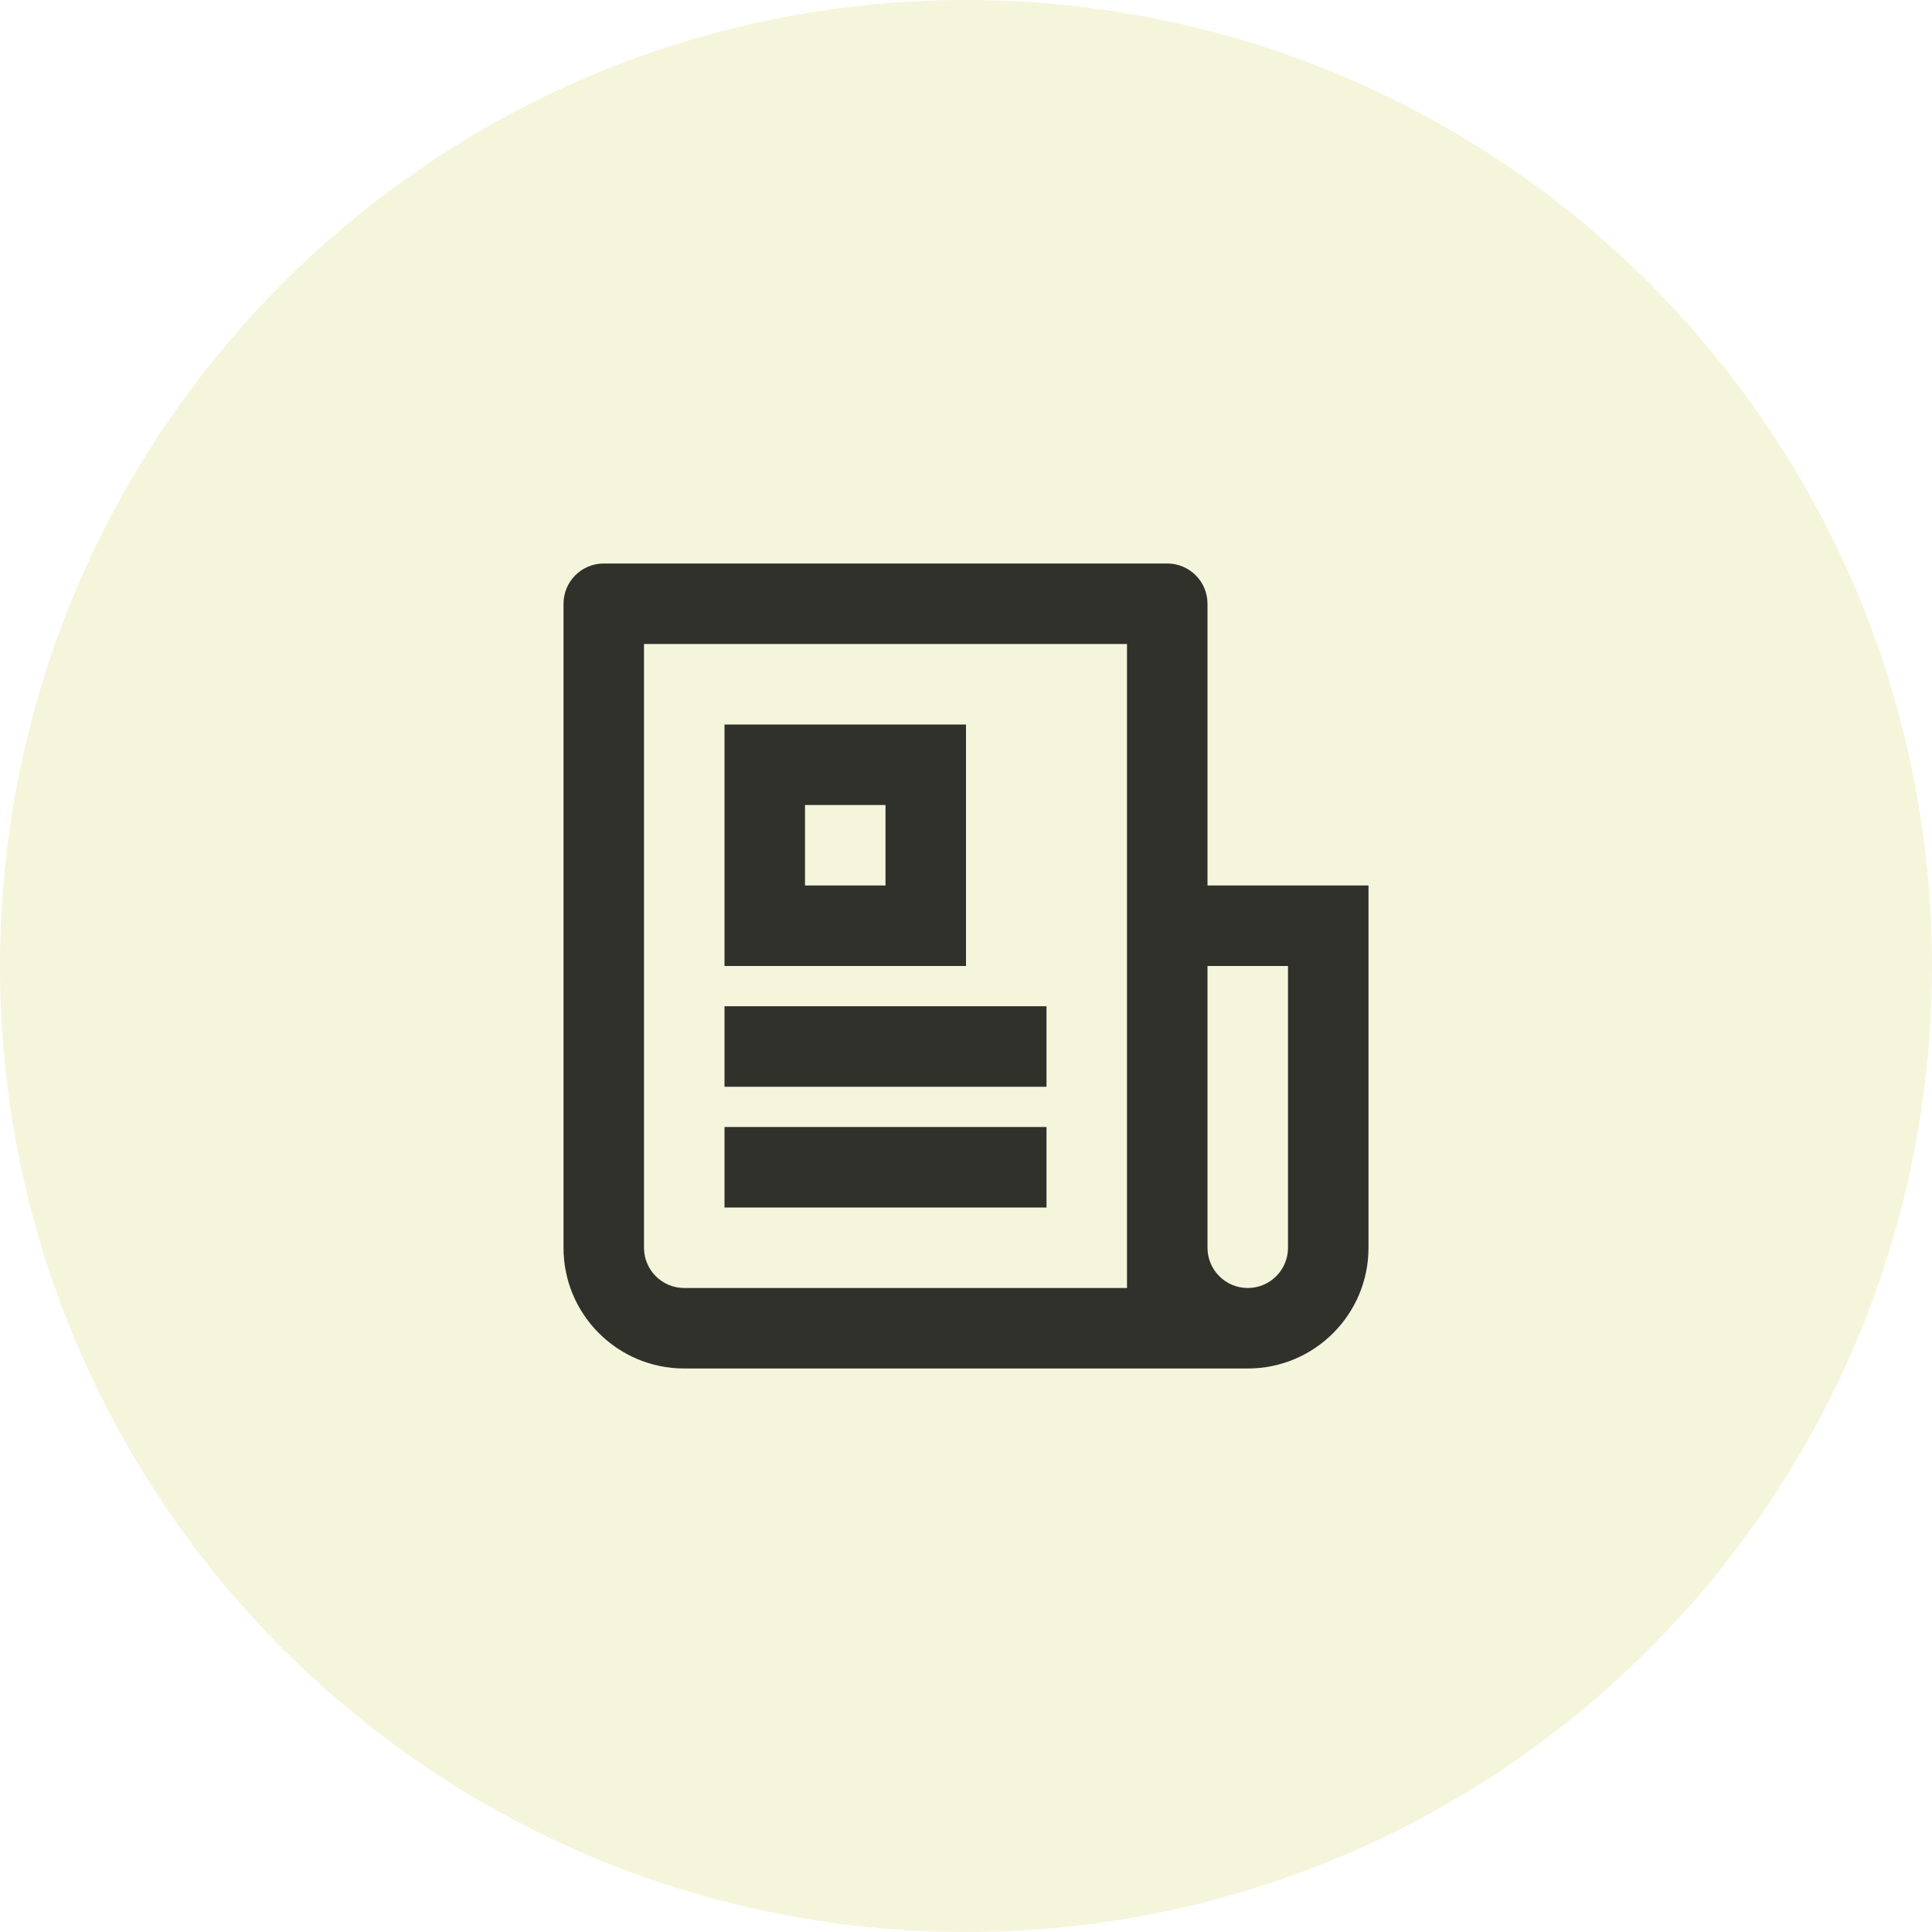
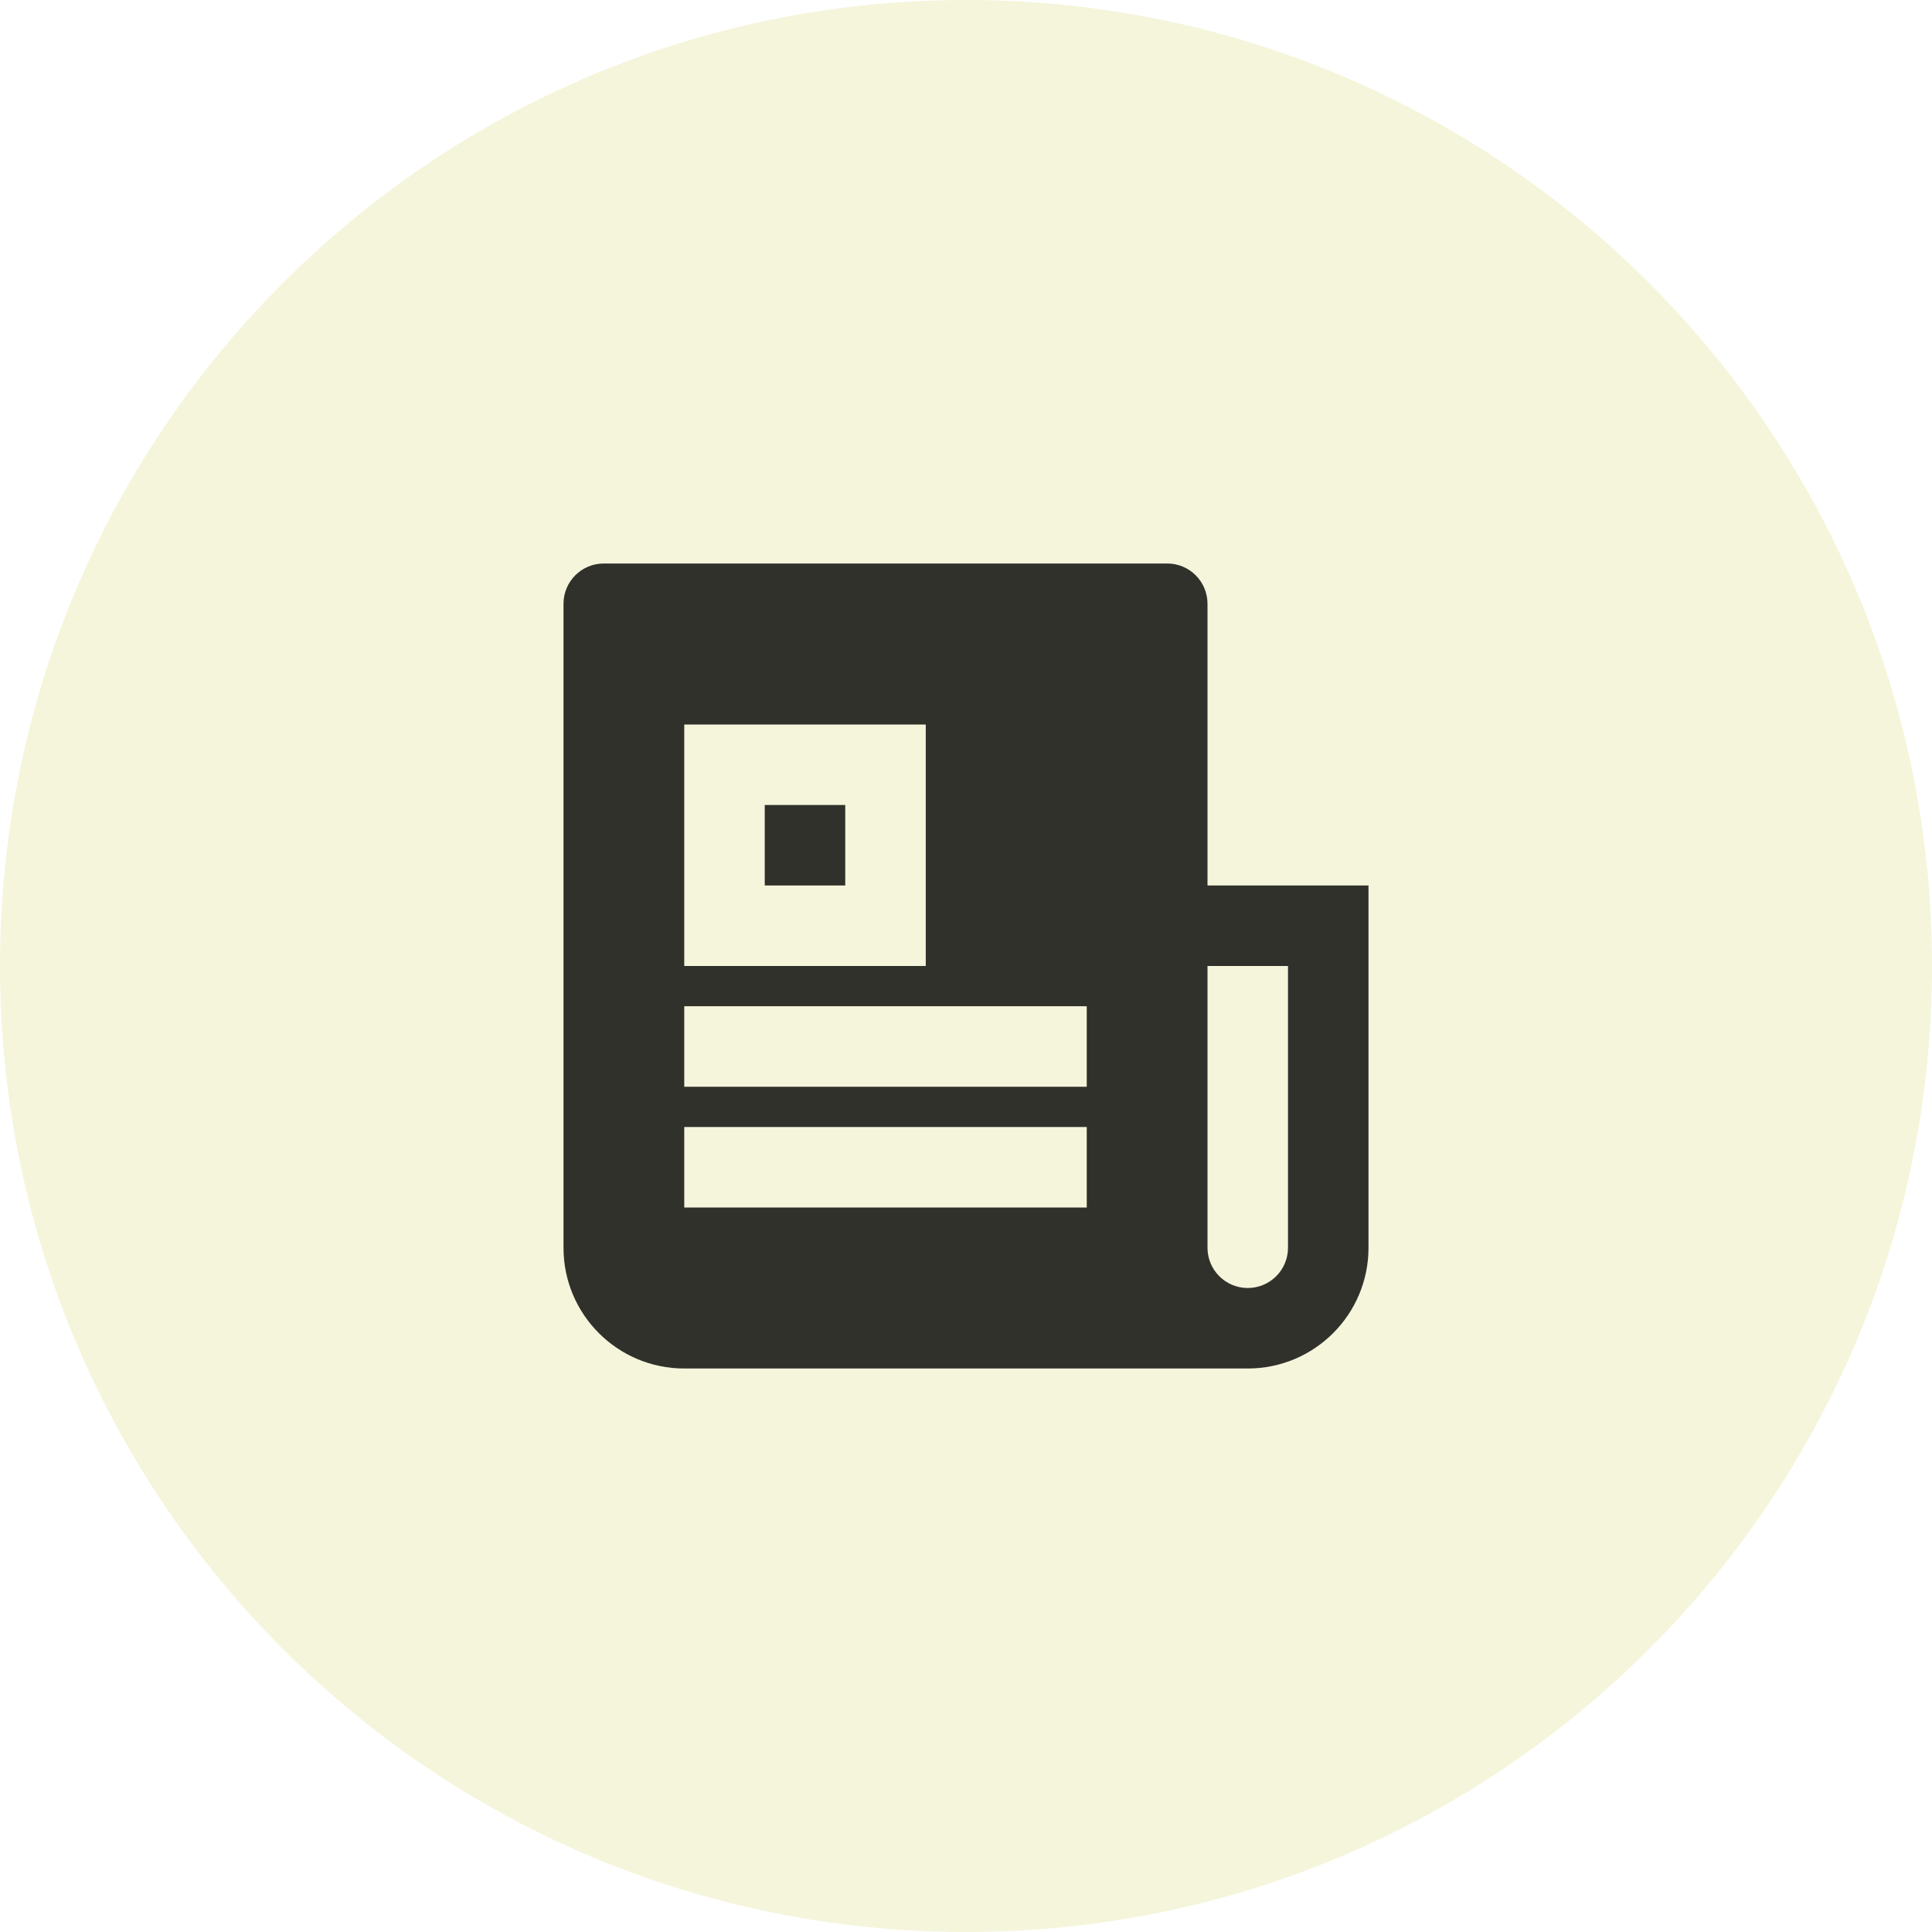
<svg xmlns="http://www.w3.org/2000/svg" xmlns:xlink="http://www.w3.org/1999/xlink" width="256" height="256" version="1.1">
  <defs>
    <linearGradient id="Gradient" x1="0" x2="0" y1="0" y2="1">
      <stop offset="0%" style="stop-color:#F5F5DC;stop-opacity:1" />
      <stop offset="100%" style="stop-color:#F5F5DC;stop-opacity:1" />
    </linearGradient>
    <filter id="alpha-to-white">
      <feColorMatrix in="SourceGraphic" type="matrix" values="0 0 0 0 0 0 0 0 0 0 0 0 0 0 0 0 0 0 0.8 0" />
    </filter>
    <g id="child-svg">
      <svg viewBox="0 0 24 24" fill="currentColor" height="16px" width="16px">
-         <path d="M16 20V4H4V19C4 19.552 4.448 20 5 20H16ZM19 22H5C3.343 22 2 20.657 2 19V3C2 2.448 2.448 2 3 2H17C17.552 2 18 2.448 18 3V10H22V19C22 20.657 20.657 22 19 22ZM18 12V19C18 19.552 18.448 20 19 20C19.552 20 20 19.552 20 19V12H18ZM6 6H12V12H6V6ZM8 8V10H10V8H8ZM6 13H14V15H6V13ZM6 16H14V18H6V16Z" />
+         <path d="M19 22H5C3.343 22 2 20.657 2 19V3C2 2.448 2.448 2 3 2H17C17.552 2 18 2.448 18 3V10H22V19C22 20.657 20.657 22 19 22ZM18 12V19C18 19.552 18.448 20 19 20C19.552 20 20 19.552 20 19V12H18ZM5 6V12H11V6H5ZM5 13V15H15V13H5ZM5 16V18H15V16H5ZM7 8H9V10H7V8Z" />
      </svg>
    </g>
  </defs>
  <rect width="256" height="256" fill="url(#Gradient)" ry="128" x="0" y="0" />
  <use xlink:href="#child-svg" filter="url(#alpha-to-white)" transform="matrix(8,0,0,8,64,64)" />
</svg>
